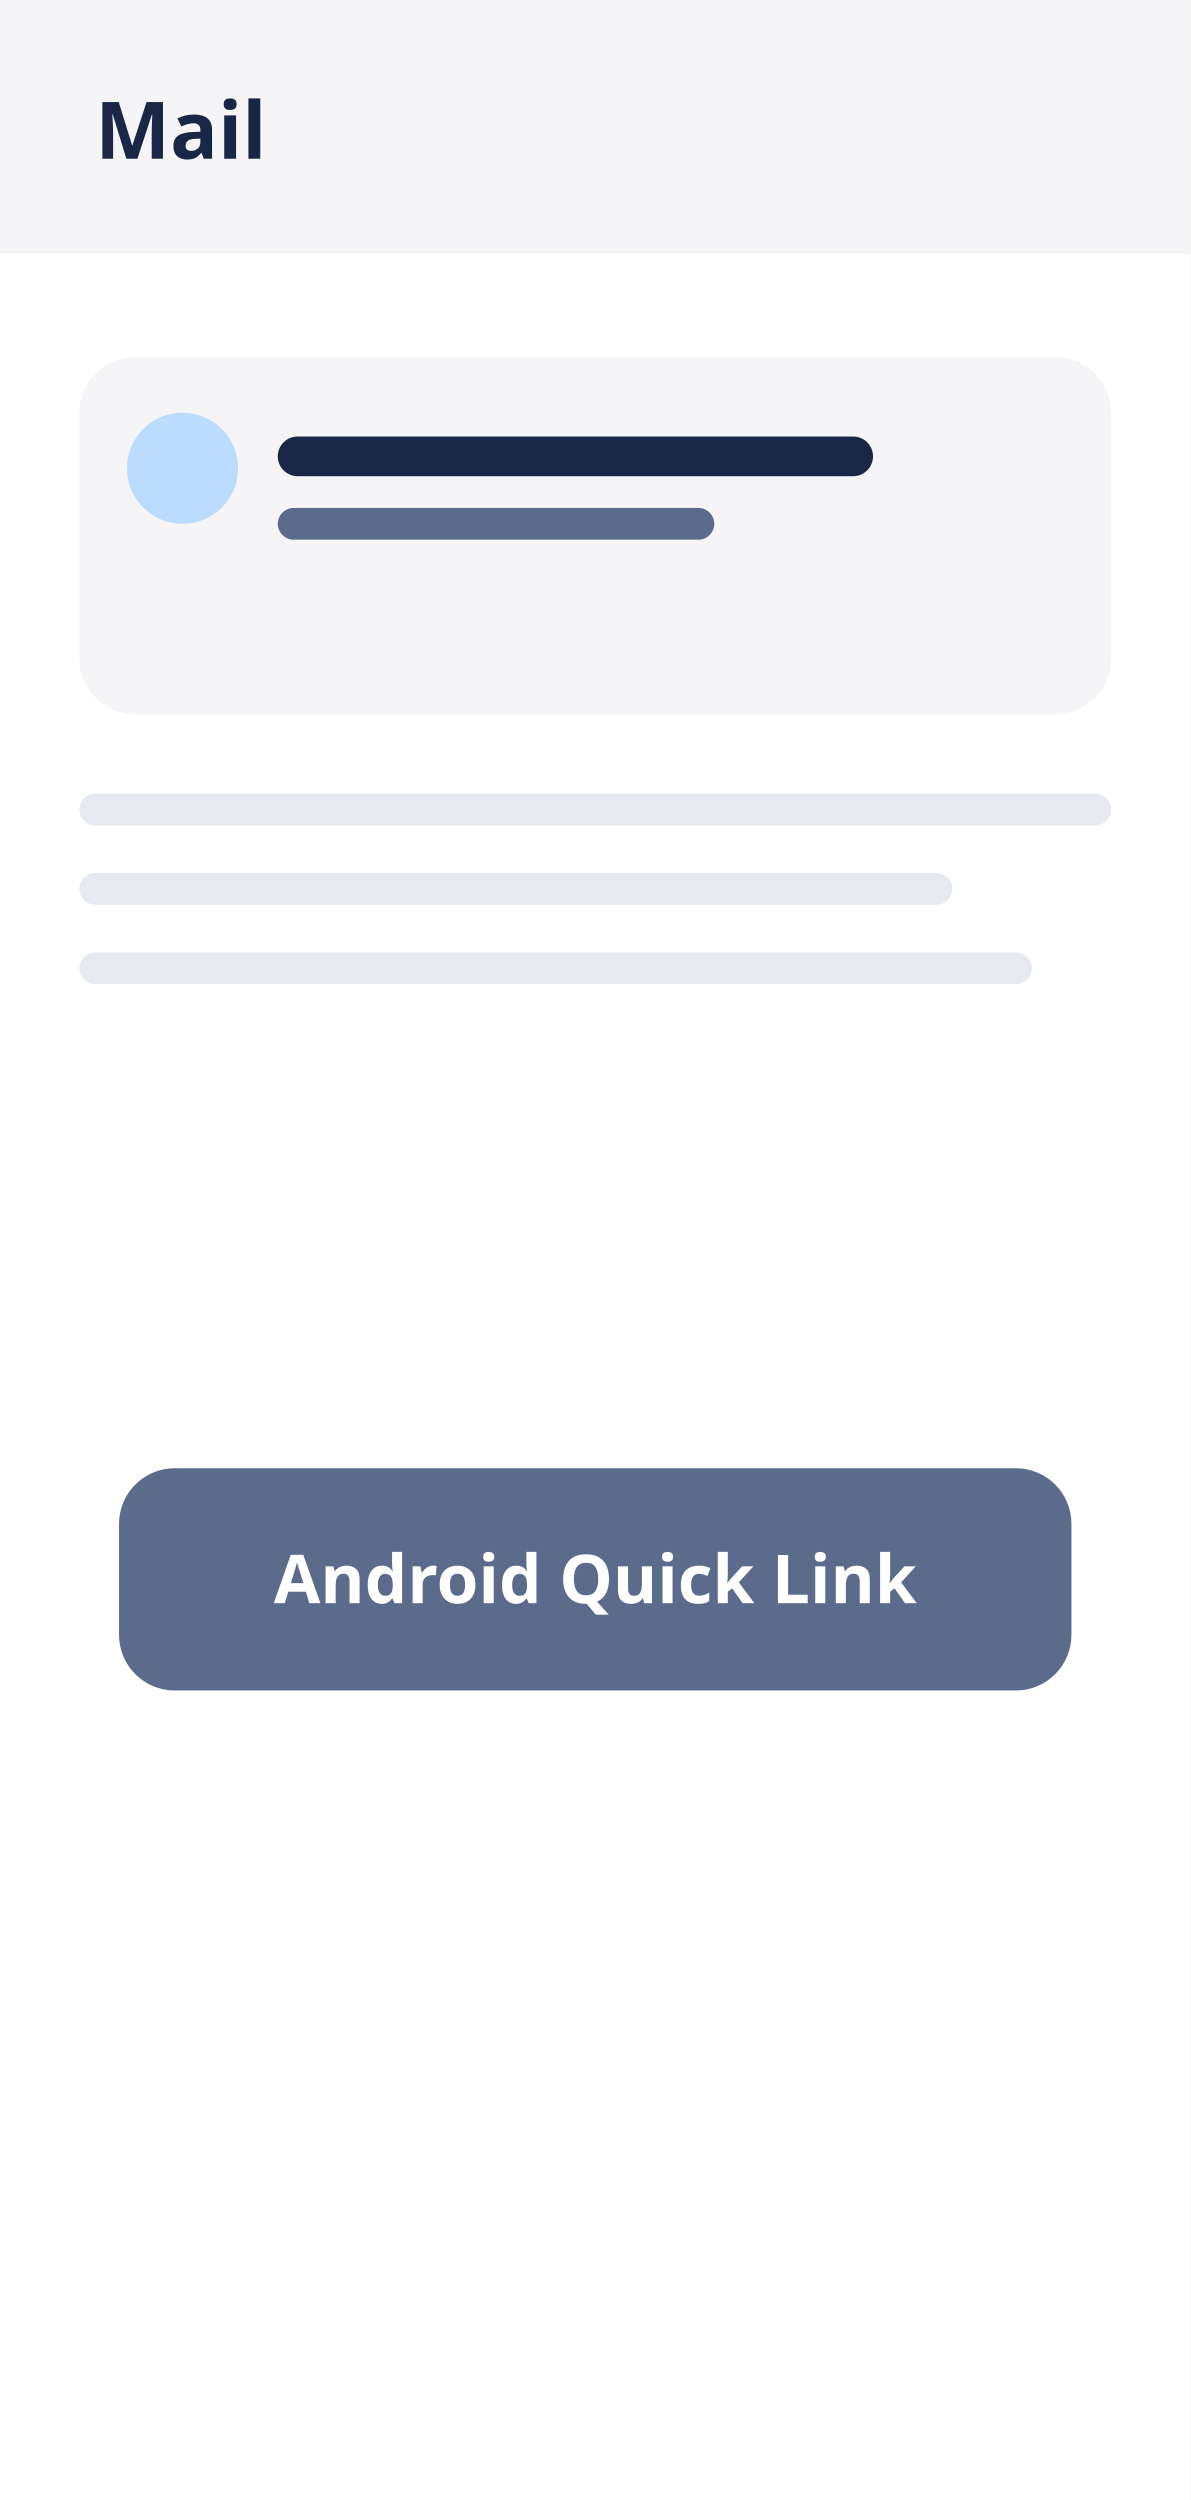
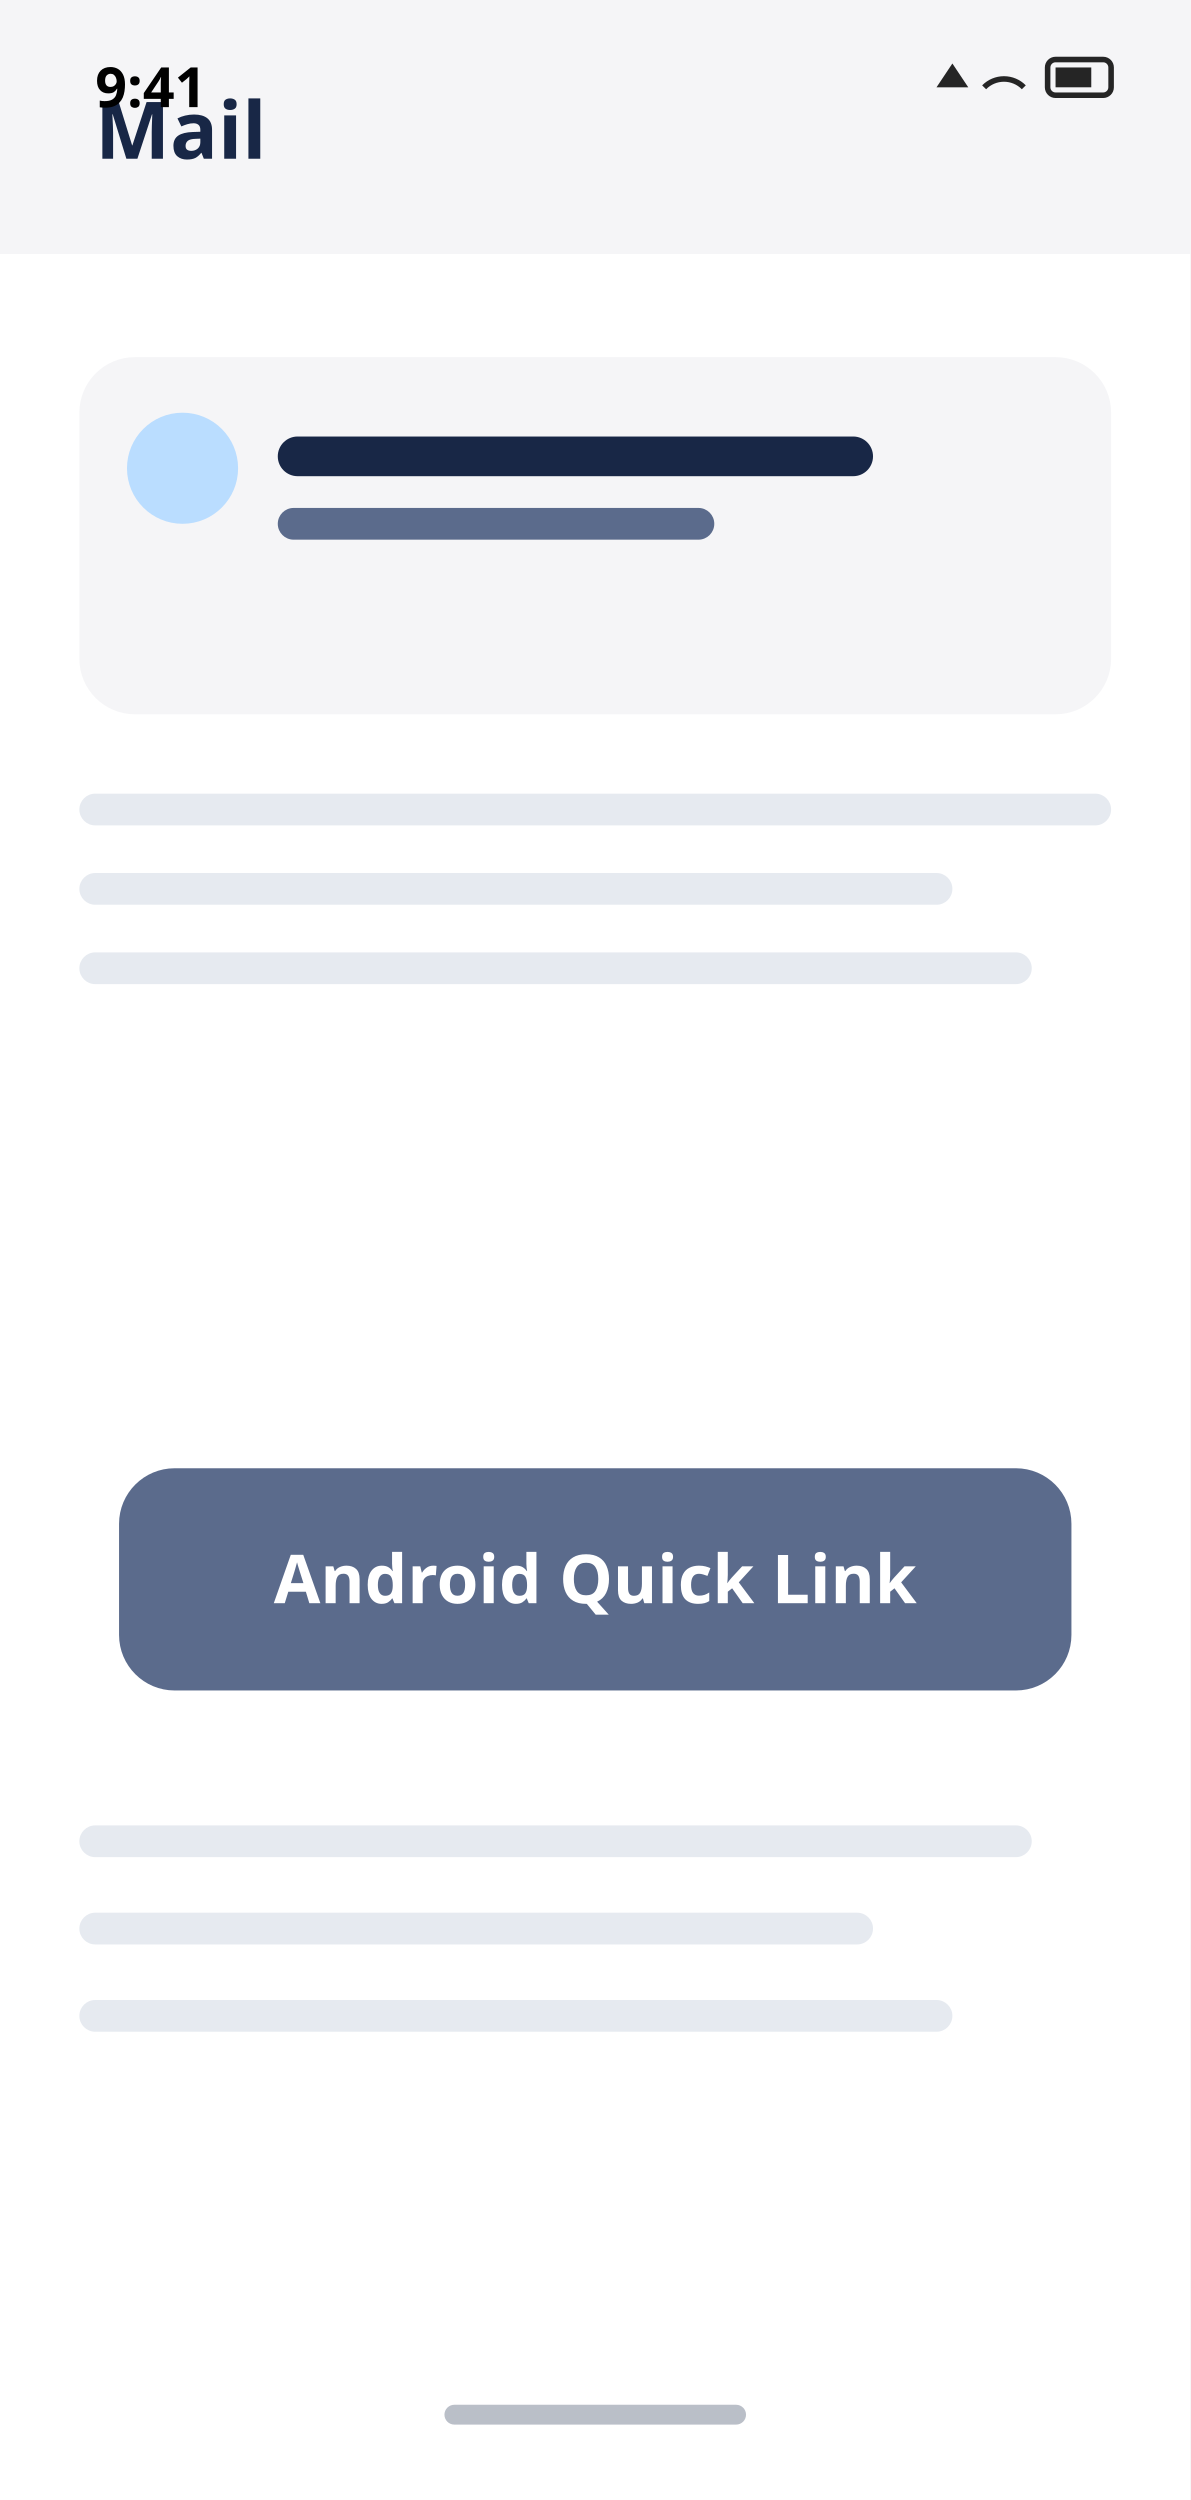
<svg xmlns="http://www.w3.org/2000/svg" viewBox="0 0 300 630">
  <rect width="300" height="630" fill="#ffffff" />
  <rect x="0" y="0" width="300" height="64" fill="#f5f5f7" />
  <text x="24" y="40" font-family="ui-sans-serif,system-ui,sans-serif" font-size="20" font-weight="700" fill="#182746">Mail</text>
  <rect x="20" y="90" width="260" height="90" rx="14" fill="#f5f5f7" />
  <circle cx="46" cy="118" r="14" fill="#baddff" />
  <rect x="70" y="110" width="150" height="10" rx="5" fill="#182746" />
  <rect x="70" y="128" width="110" height="8" rx="4" fill="#5b6b8c" />
  <rect x="20" y="200" width="260" height="8" rx="4" fill="#e6eaf0" />
  <rect x="20" y="220" width="220" height="8" rx="4" fill="#e6eaf0" />
  <rect x="20" y="240" width="240" height="8" rx="4" fill="#e6eaf0" />
  <rect x="30" y="370" width="240" height="56" rx="14" fill="#5b6b8c" />
  <text data-key="screen.g-open-link.button" x="150" y="404" text-anchor="middle" font-family="ui-sans-serif,system-ui,sans-serif" font-size="17" font-weight="700" fill="#ffffff">Android Quick Link</text>
+   <g opacity="0.999">
+     <text x="24" y="27" font-family="ui-sans-serif,system-ui,sans-serif" font-size="14" font-weight="600" fill="#000000">9:41</text>
+     <g stroke="#000000" stroke-width="1.4" fill="none" opacity="0.85">
+       <path d="M236 22 l4 -6 l4 6z" fill="#000000" stroke="none" />
+       <path d="M248 22 a7 7 0 0 1 10 0" />
+       <rect x="264" y="15" width="16" height="9" rx="2" />
+       <rect x="266" y="17" width="9" height="5" fill="#000000" stroke="none" />
+     </g>
+     <rect x="20" y="460" width="240" height="8" rx="4" fill="#e6eaf0" />
+     <rect x="20" y="482" width="200" height="8" rx="4" fill="#e6eaf0" />
+     <rect x="20" y="504" width="220" height="8" rx="4" fill="#e6eaf0" />
+     <rect x="112" y="606" width="76" height="5" rx="2.5" fill="#182746" opacity="0.3" />
+   </g>
</svg>
